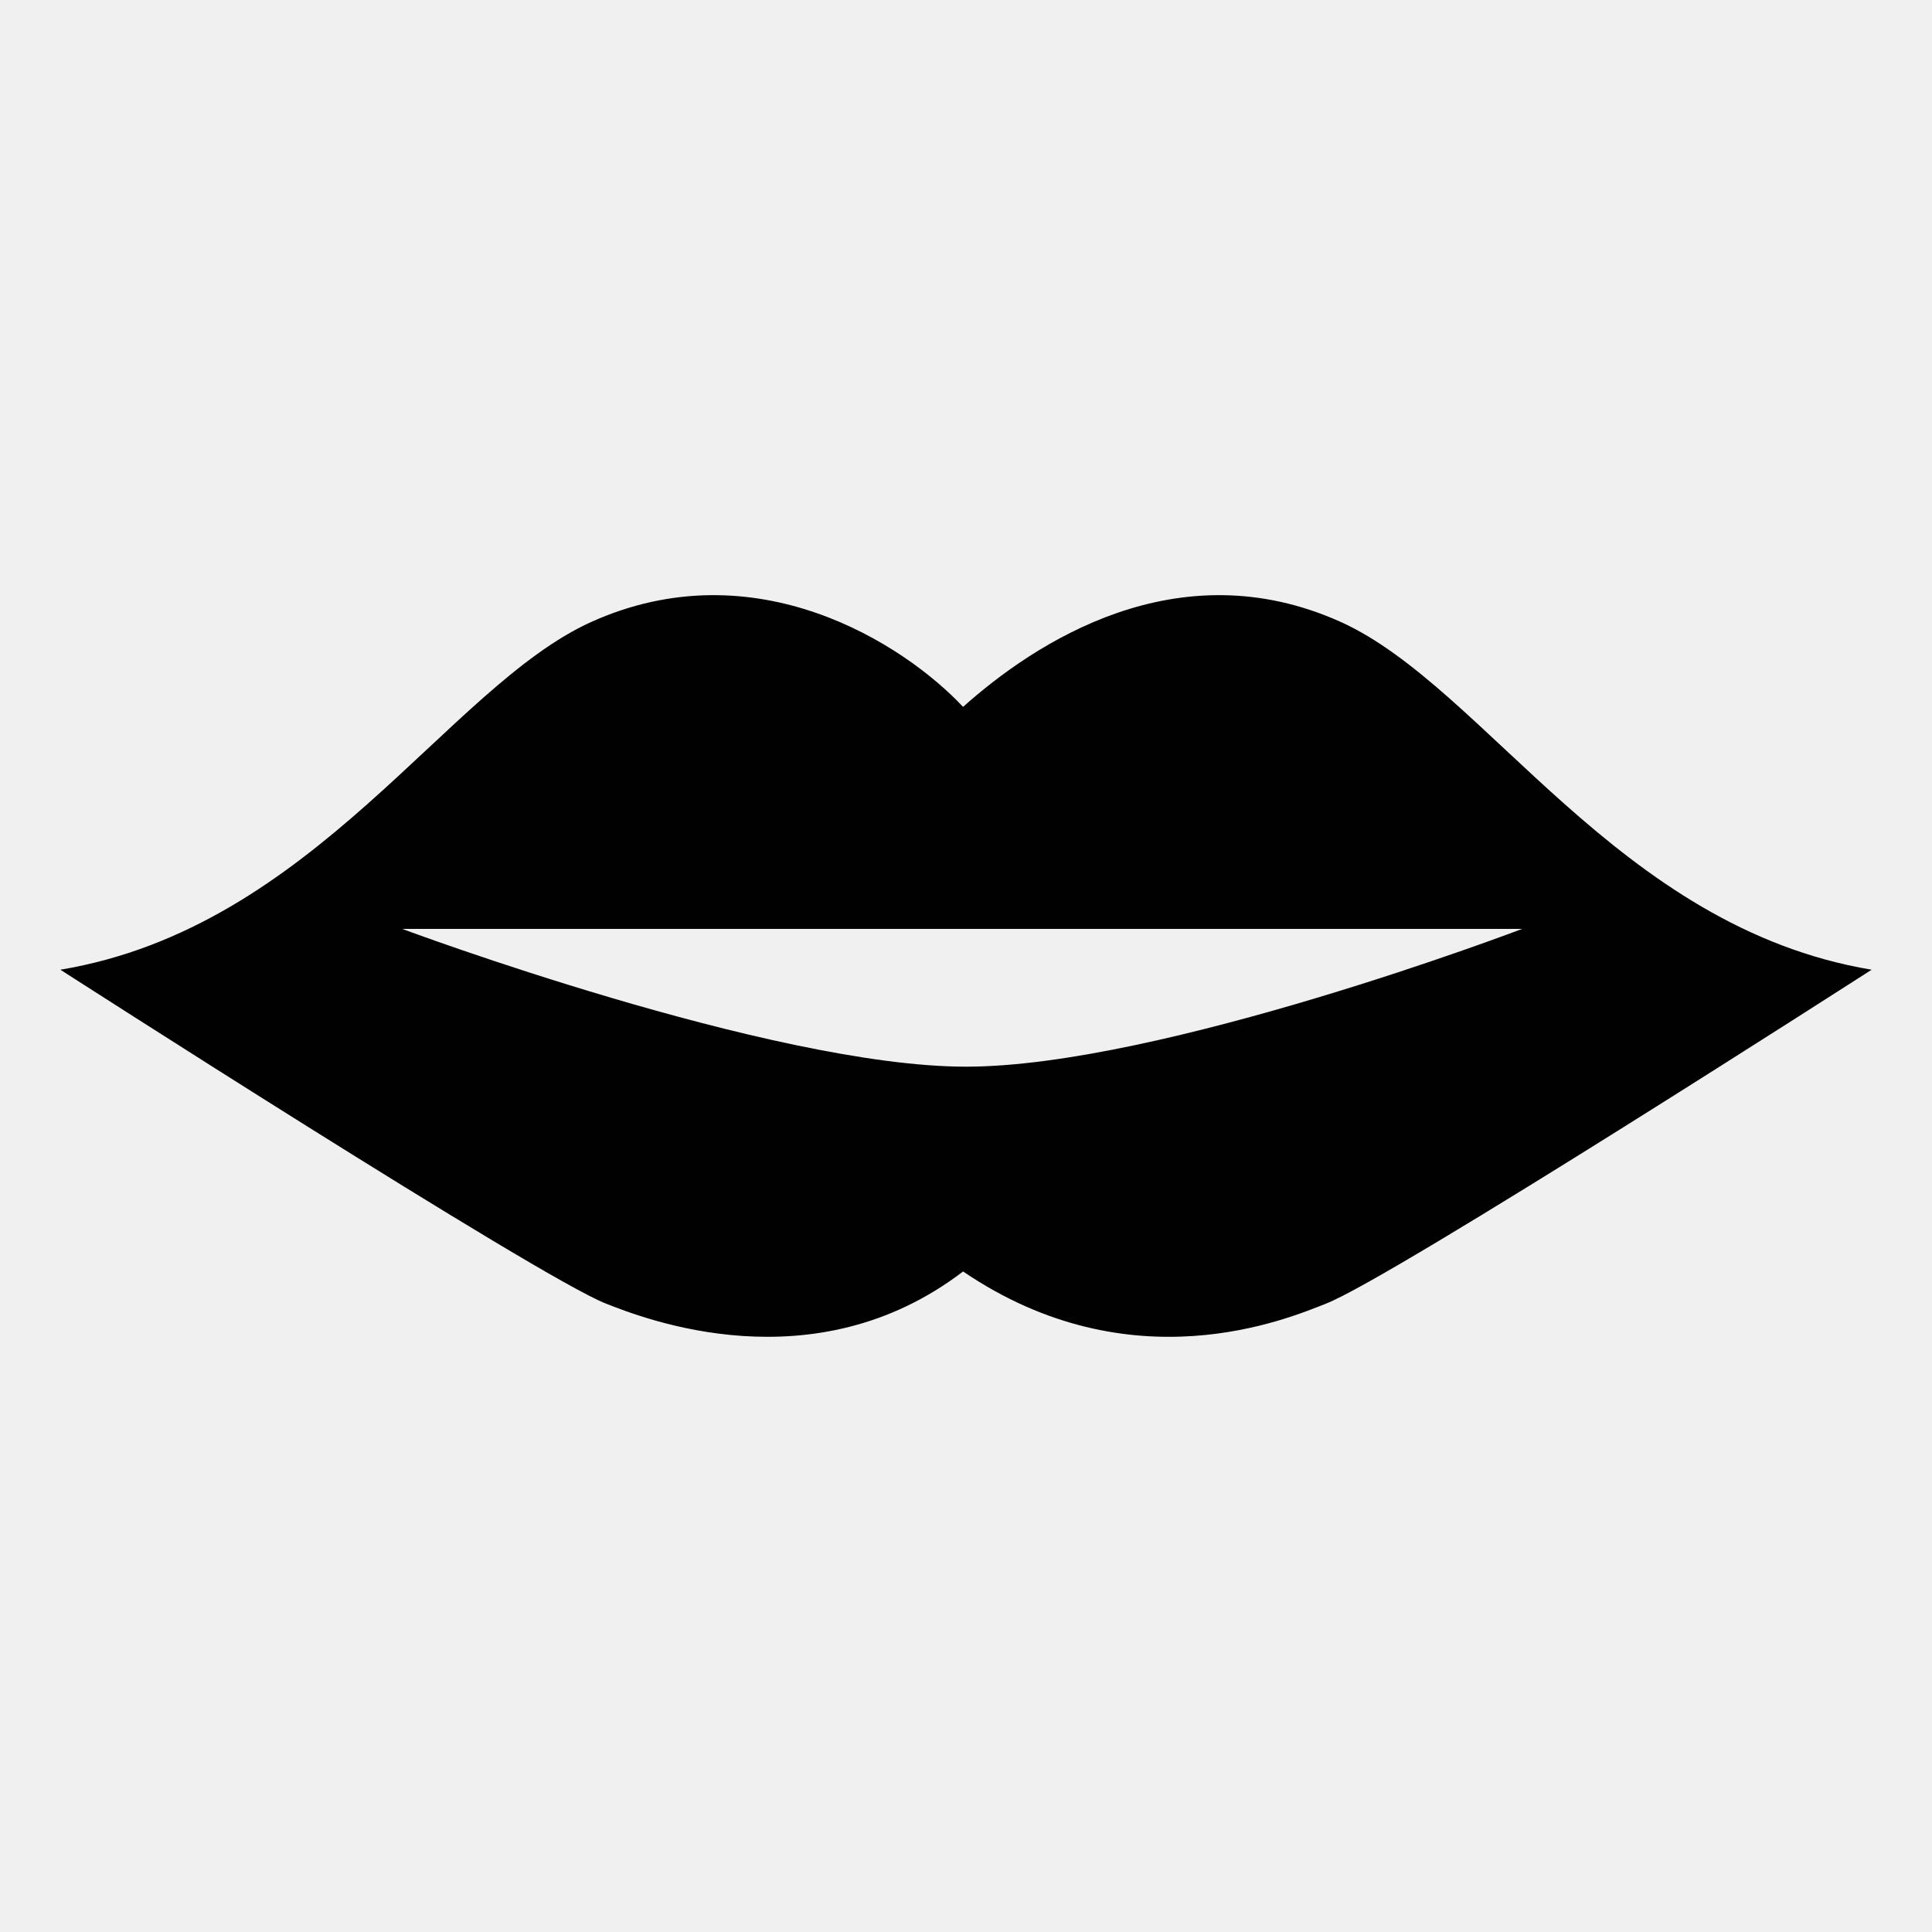
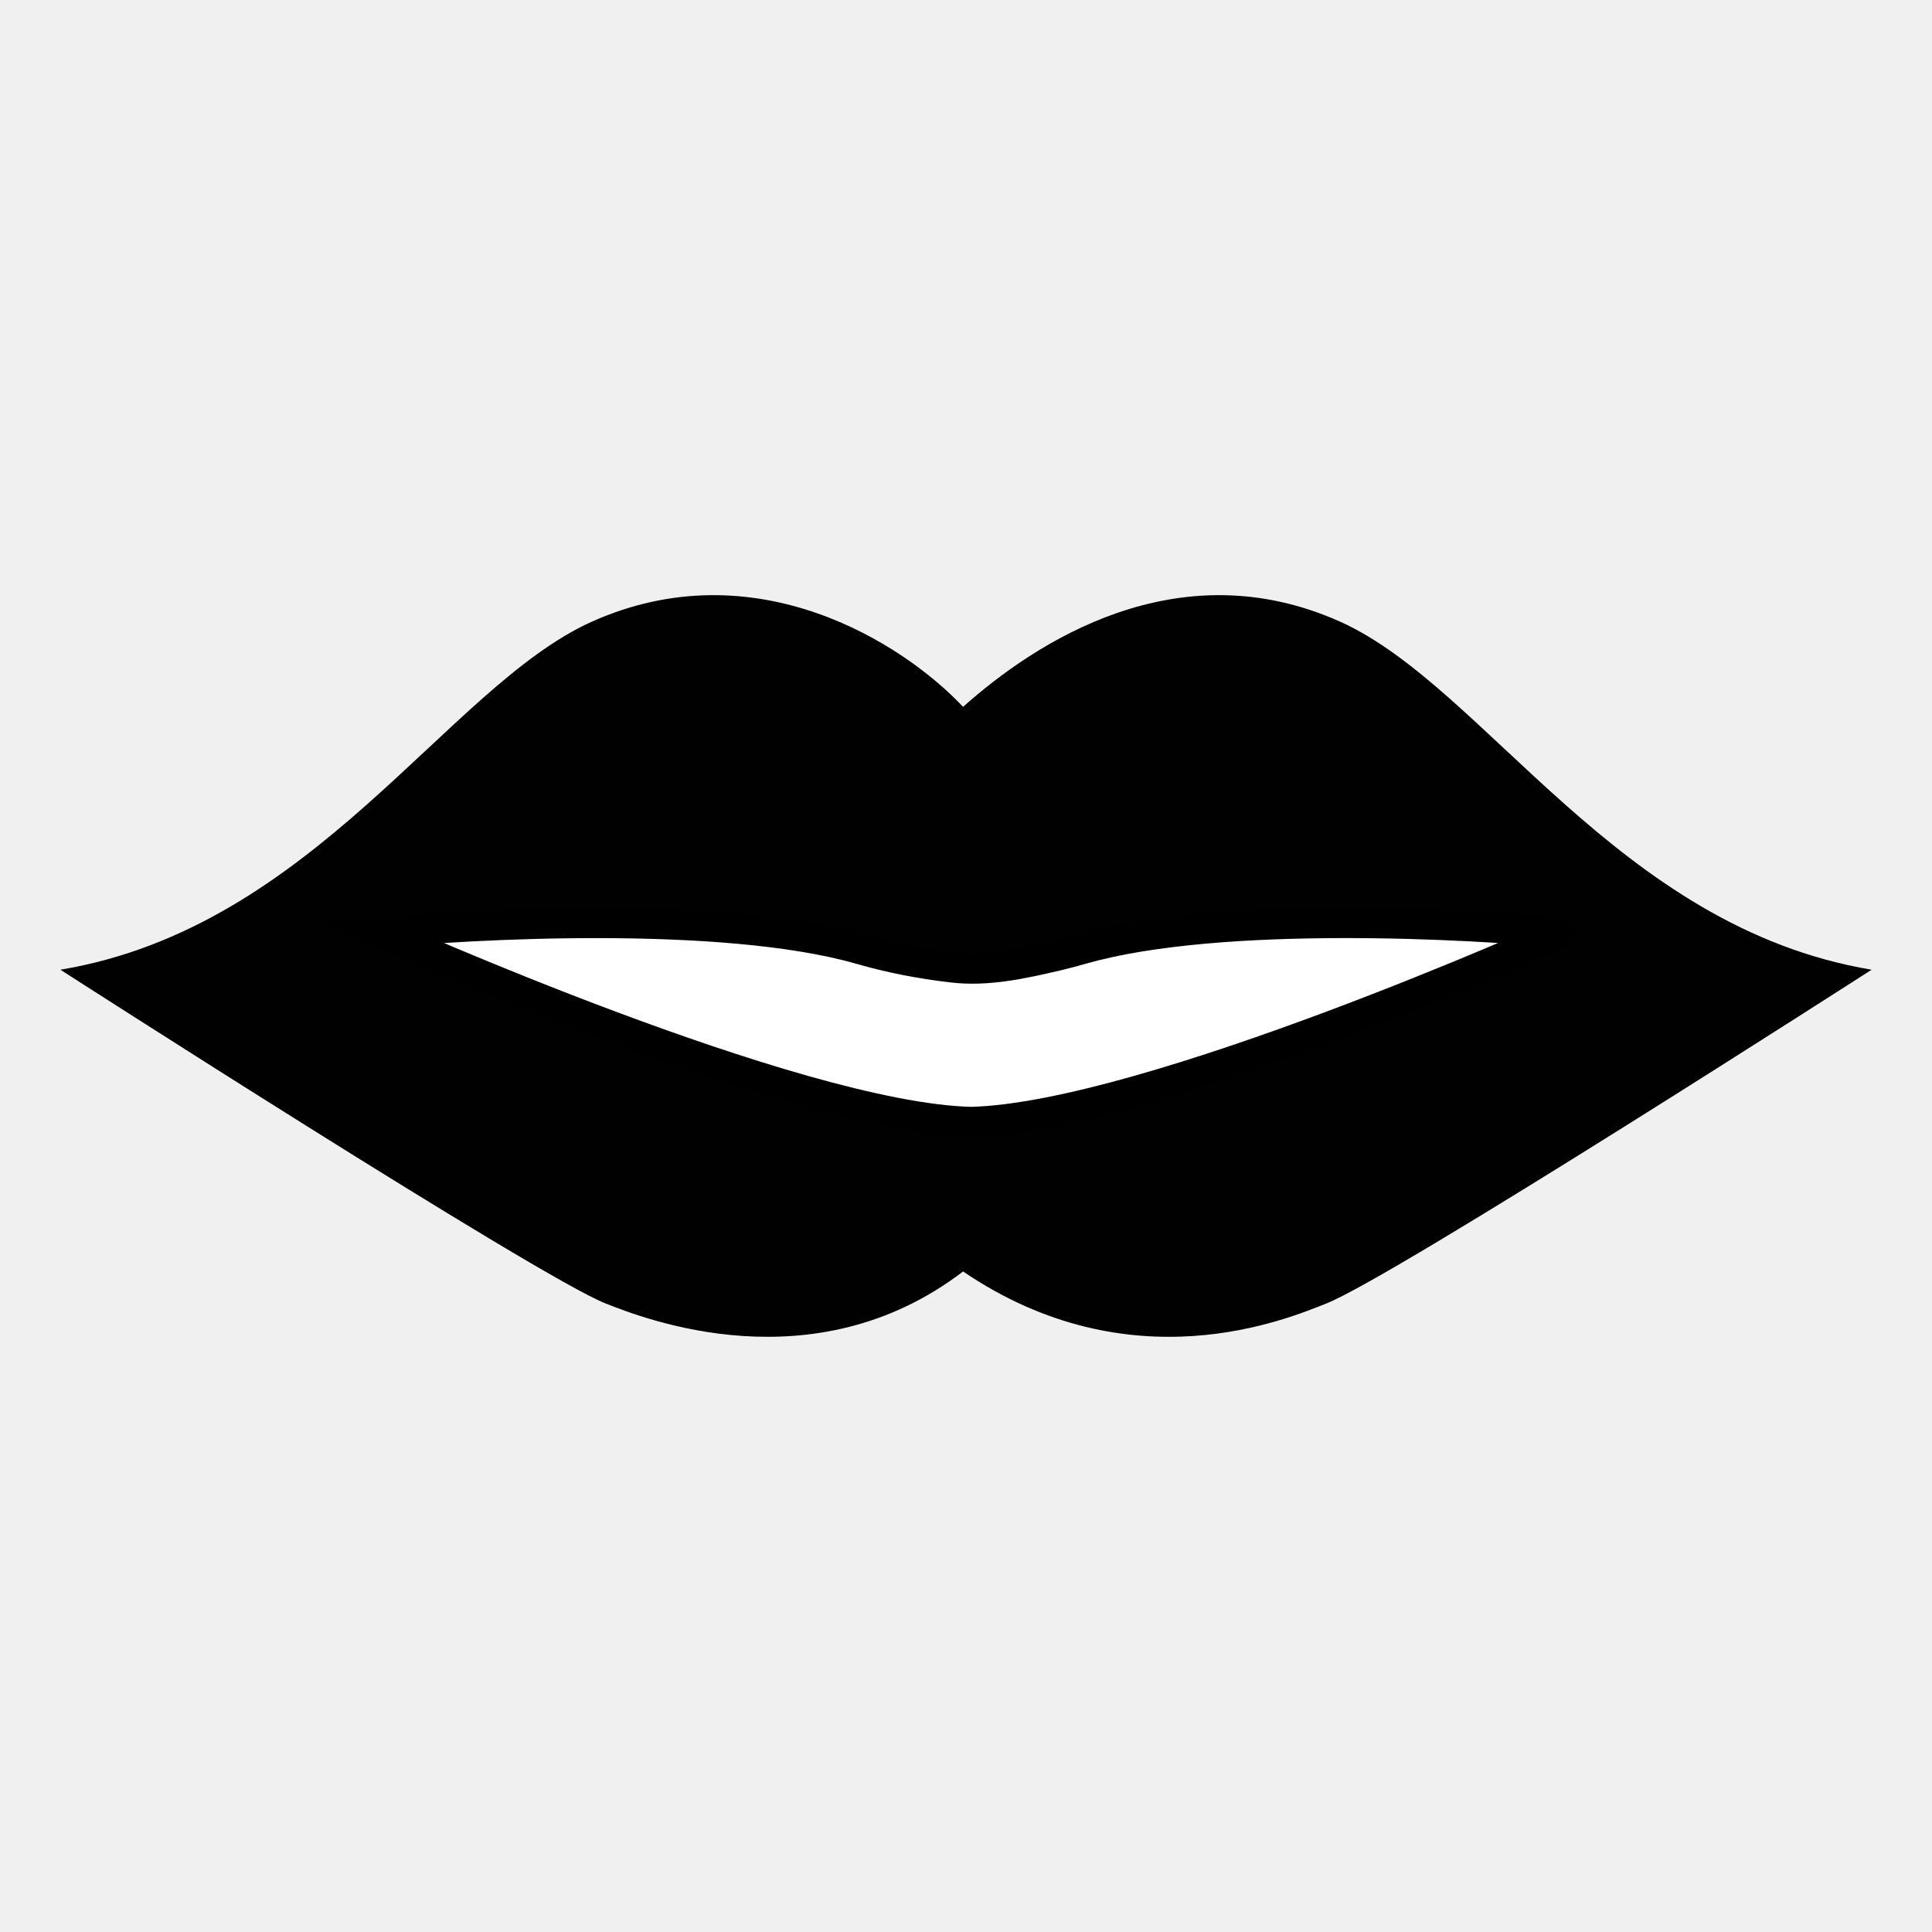
<svg xmlns="http://www.w3.org/2000/svg" version="1.1" id="Layer_1" x="0px" y="0px" width="64px" height="64px" viewBox="0 0 64 64" enable-background="new 0 0 64 64" xml:space="preserve">
  <g>
-     <path fill="#010101" d="M44.419,20.605c-5.425-2.445-10.153,0.701-12.516,2.811c-1.98-2.109-6.897-5.256-12.322-2.811   C14.8,22.77,10.421,30.718,2,32.123c0,0,15.859,10.201,18.076,11.062c1.255,0.493,6.875,2.719,11.827-1.066   c5.572,3.785,10.765,1.56,12.021,1.066C46.142,42.324,62,32.123,62,32.123C53.579,30.718,49.2,22.77,44.419,20.605z M32,35.335   c-6.442,0-18.677-4.564-18.677-4.564h37.1C50.423,30.771,38.443,35.335,32,35.335z" />
+     <g>
+       <path fill="#010101" d="M44.419,20.605c-5.425-2.445-10.153,0.701-12.516,2.811c-1.98-2.109-6.897-5.256-12.322-2.811    C14.8,22.77,10.421,30.718,2,32.123c0,0,15.859,10.201,18.076,11.062c1.255,0.493,6.875,2.719,11.827-1.066    c5.572,3.785,10.765,1.56,12.021,1.066C46.142,42.324,62,32.123,62,32.123C53.579,30.718,49.2,22.77,44.419,20.605z" />
+     </g>
+     <path fill="#FFFFFF" stroke="#000000" stroke-miterlimit="10" d="M32.167,37.166c-5.867-0.143-19.5-6.267-19.5-6.267   c2.753-0.275,11.232-0.766,15.812,0.54c0.997,0.289,2.02,0.488,3.053,0.607c1.159,0.143,2.356-0.124,3.482-0.387   c0.283-0.068,0.562-0.141,0.84-0.221c4.578-1.306,13.059-0.815,15.812-0.54C51.667,30.899,38.034,37.023,32.167,37.166z" />
  </g>
</svg>
